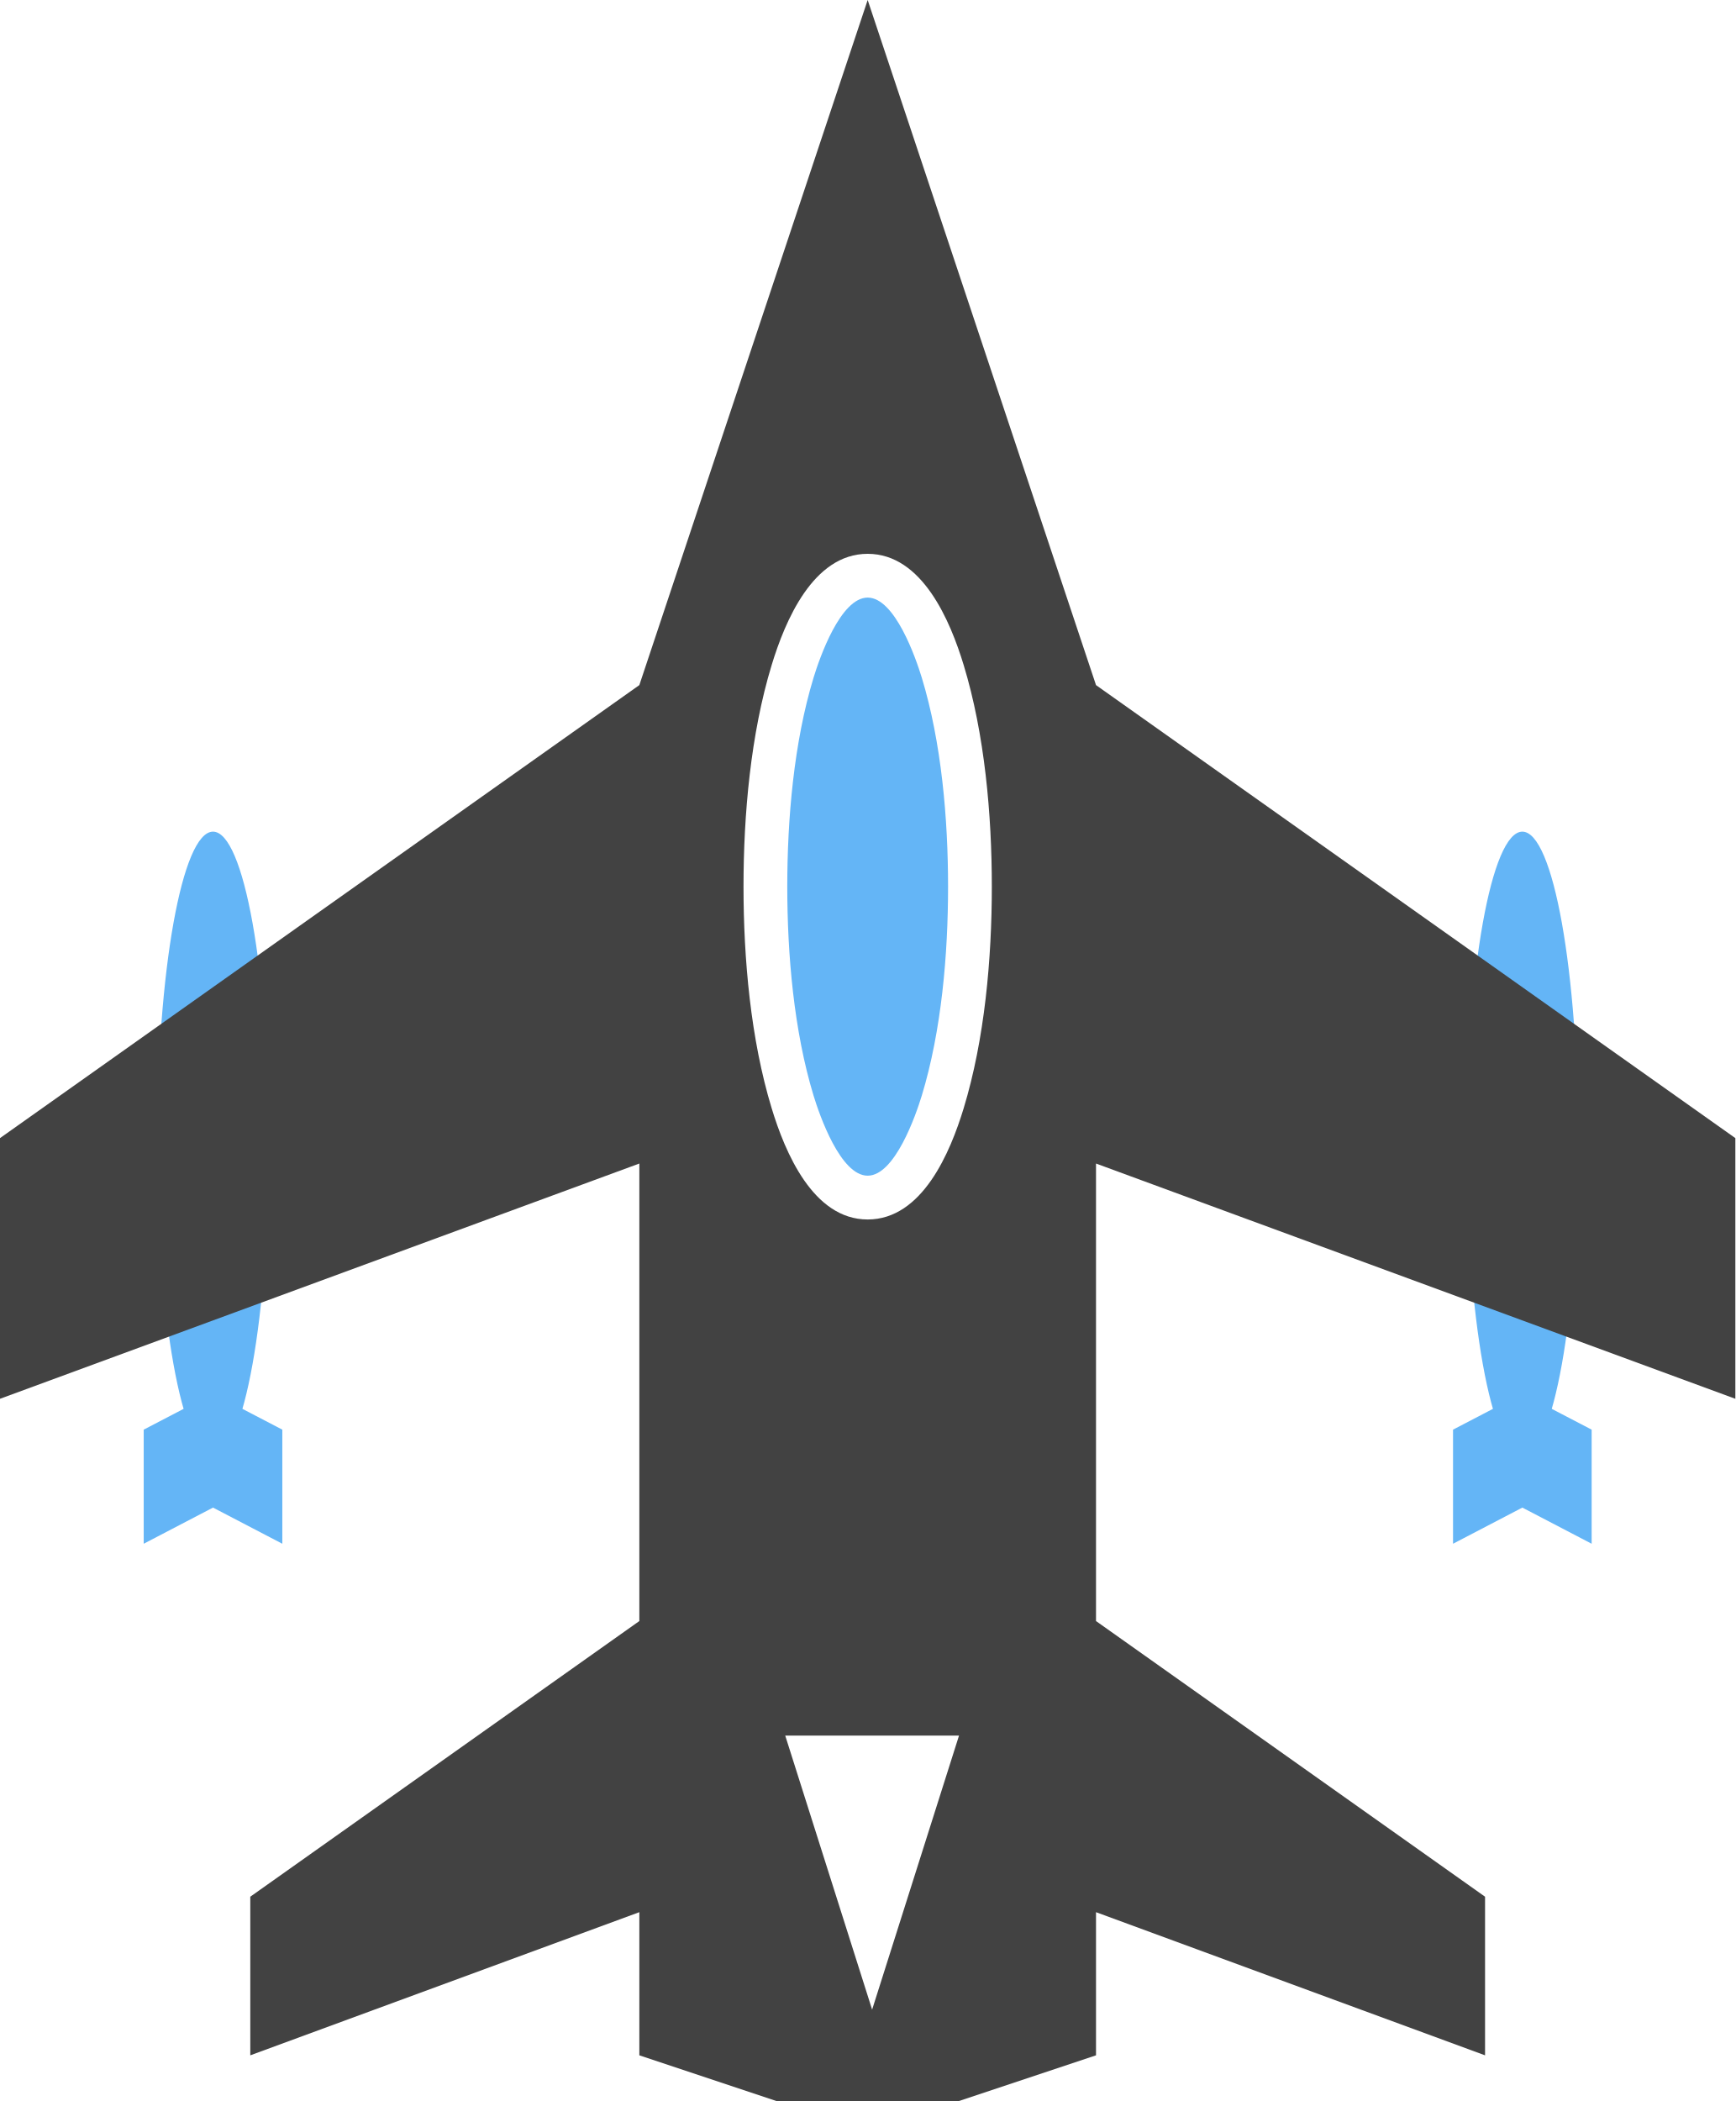
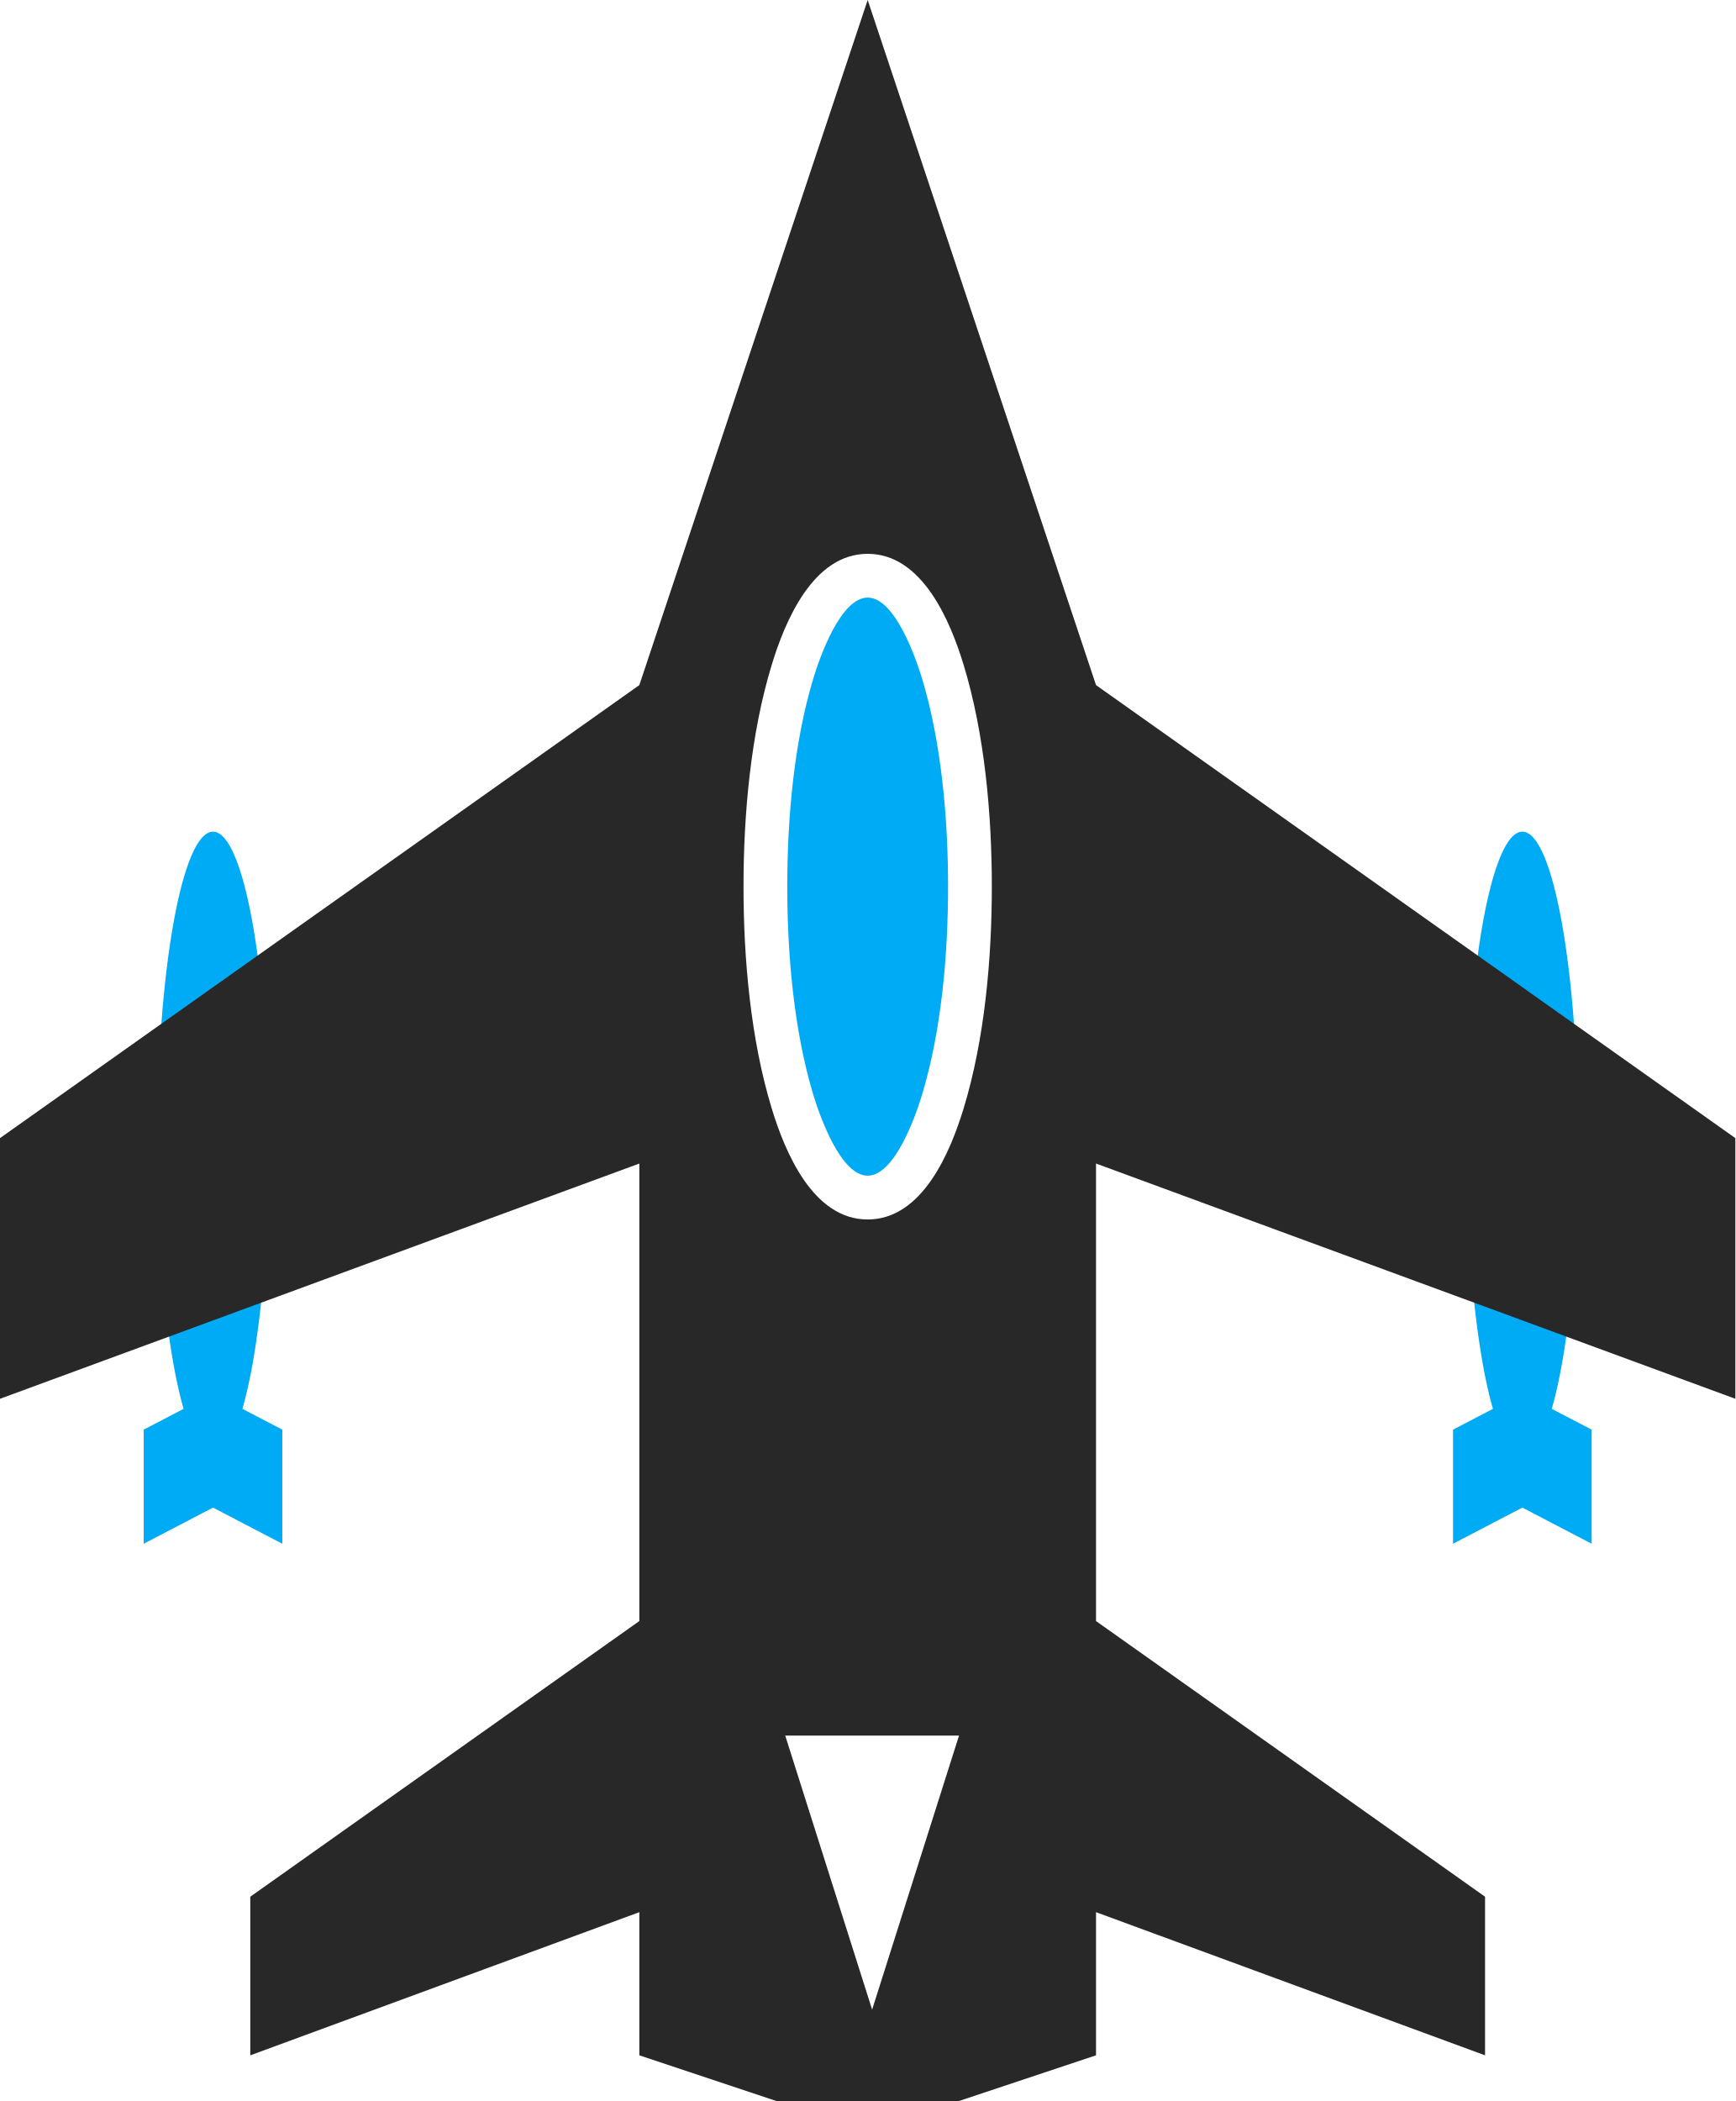
<svg xmlns="http://www.w3.org/2000/svg" id="Layer_2" data-name="Layer 2" viewBox="0 0 148.547 179.819">
-   <g id="Color">
-     <path d="M18.234,71.179c2.644,0,4.786,11.952,4.786,26.695s-2.143,26.695-4.786,26.695-4.787-11.952-4.787-26.695,2.144-26.695,4.787-26.695Z" fill="#64b5f6" fill-rule="evenodd" />
-     <polygon points="18.234 119.268 18.173 119.3 12.301 122.36 12.301 132.125 18.234 129.031 24.167 132.125 24.167 122.36 18.295 119.3 18.234 119.268" fill="#64b5f6" fill-rule="evenodd" />
-     <path d="M130.314,71.179c2.644,0,4.786,11.952,4.786,26.695s-2.143,26.695-4.786,26.695-4.787-11.952-4.787-26.695,2.144-26.695,4.787-26.695Z" fill="#64b5f6" fill-rule="evenodd" />
-     <polygon points="130.314 119.268 130.252 119.3 124.38 122.36 124.38 132.125 130.314 129.031 136.246 132.125 136.246 122.36 130.374 119.3 130.314 119.268" fill="#64b5f6" fill-rule="evenodd" />
-     <path d="M74.273,51.146c-2.324,0-4.116,5.16-4.633,6.856-1.69,5.554-2.249,12.1-2.249,17.883s.559,12.329,2.249,17.883c.517,1.696,2.309,6.856,4.633,6.856s4.116-5.16,4.633-6.856c1.691-5.554,2.249-12.1,2.249-17.883s-.558-12.329-2.249-17.883c-.517-1.696-2.309-6.856-4.633-6.856Z" fill="#64b5f6" fill-rule="evenodd" />
+   <g id="Color" fill="#00ABF6">
+     <path d="M18.234,71.179c2.644,0,4.786,11.952,4.786,26.695s-2.143,26.695-4.786,26.695-4.787-11.952-4.787-26.695,2.144-26.695,4.787-26.695Z" fill-rule="evenodd" />
+     <polygon points="18.234 119.268 18.173 119.3 12.301 122.36 12.301 132.125 18.234 129.031 24.167 132.125 24.167 122.36 18.295 119.3 18.234 119.268" fill-rule="evenodd" />
+     <path d="M130.314,71.179c2.644,0,4.786,11.952,4.786,26.695s-2.143,26.695-4.786,26.695-4.787-11.952-4.787-26.695,2.144-26.695,4.787-26.695Z" fill-rule="evenodd" />
+     <polygon points="130.314 119.268 130.252 119.3 124.38 122.36 124.38 132.125 130.314 129.031 136.246 132.125 136.246 122.36 130.374 119.3 130.314 119.268" fill-rule="evenodd" />
+     <path d="M74.273,51.146c-2.324,0-4.116,5.16-4.633,6.856-1.69,5.554-2.249,12.1-2.249,17.883s.559,12.329,2.249,17.883c.517,1.696,2.309,6.856,4.633,6.856s4.116-5.16,4.633-6.856c1.691-5.554,2.249-12.1,2.249-17.883s-.558-12.329-2.249-17.883c-.517-1.696-2.309-6.856-4.633-6.856Z" fill-rule="evenodd" />
  </g>
-   <g id="Grey">
-     <path d="M54.728,58.636L0,97.408v22.311l54.728-20.135v39.157l-33.303,23.593v13.576l33.303-12.252v12.251l11.727,3.91h15.637l11.727-3.91v-12.251l33.302,12.252v-13.576l-33.302-23.593v-39.157l54.728,20.135v-22.311l-54.728-38.772L74.273,0l-19.545,58.636h0ZM74.273,47.4c4.686,0,7.081,5.783,8.216,9.512,1.803,5.918,2.412,12.809,2.412,18.974s-.609,13.055-2.412,18.974c-1.135,3.728-3.53,9.512-8.216,9.512s-7.081-5.783-8.216-9.512c-1.803-5.919-2.412-12.81-2.412-18.974s.609-13.056,2.412-18.974c1.135-3.728,3.53-9.512,8.216-9.512h0ZM67.217,148.546h14.875l-7.438,23.455-7.438-23.455Z" fill="#424242" fill-rule="evenodd" />
+   <g id="Grey" fill="#282828">
+     <path d="M54.728,58.636L0,97.408v22.311l54.728-20.135v39.157l-33.303,23.593v13.576l33.303-12.252v12.251l11.727,3.91h15.637l11.727-3.91v-12.251l33.302,12.252v-13.576l-33.302-23.593v-39.157l54.728,20.135v-22.311l-54.728-38.772L74.273,0l-19.545,58.636h0ZM74.273,47.4c4.686,0,7.081,5.783,8.216,9.512,1.803,5.918,2.412,12.809,2.412,18.974s-.609,13.055-2.412,18.974c-1.135,3.728-3.53,9.512-8.216,9.512s-7.081-5.783-8.216-9.512c-1.803-5.919-2.412-12.81-2.412-18.974s.609-13.056,2.412-18.974c1.135-3.728,3.53-9.512,8.216-9.512h0ZM67.217,148.546h14.875l-7.438,23.455-7.438-23.455Z" fill-rule="evenodd" />
  </g>
</svg>
